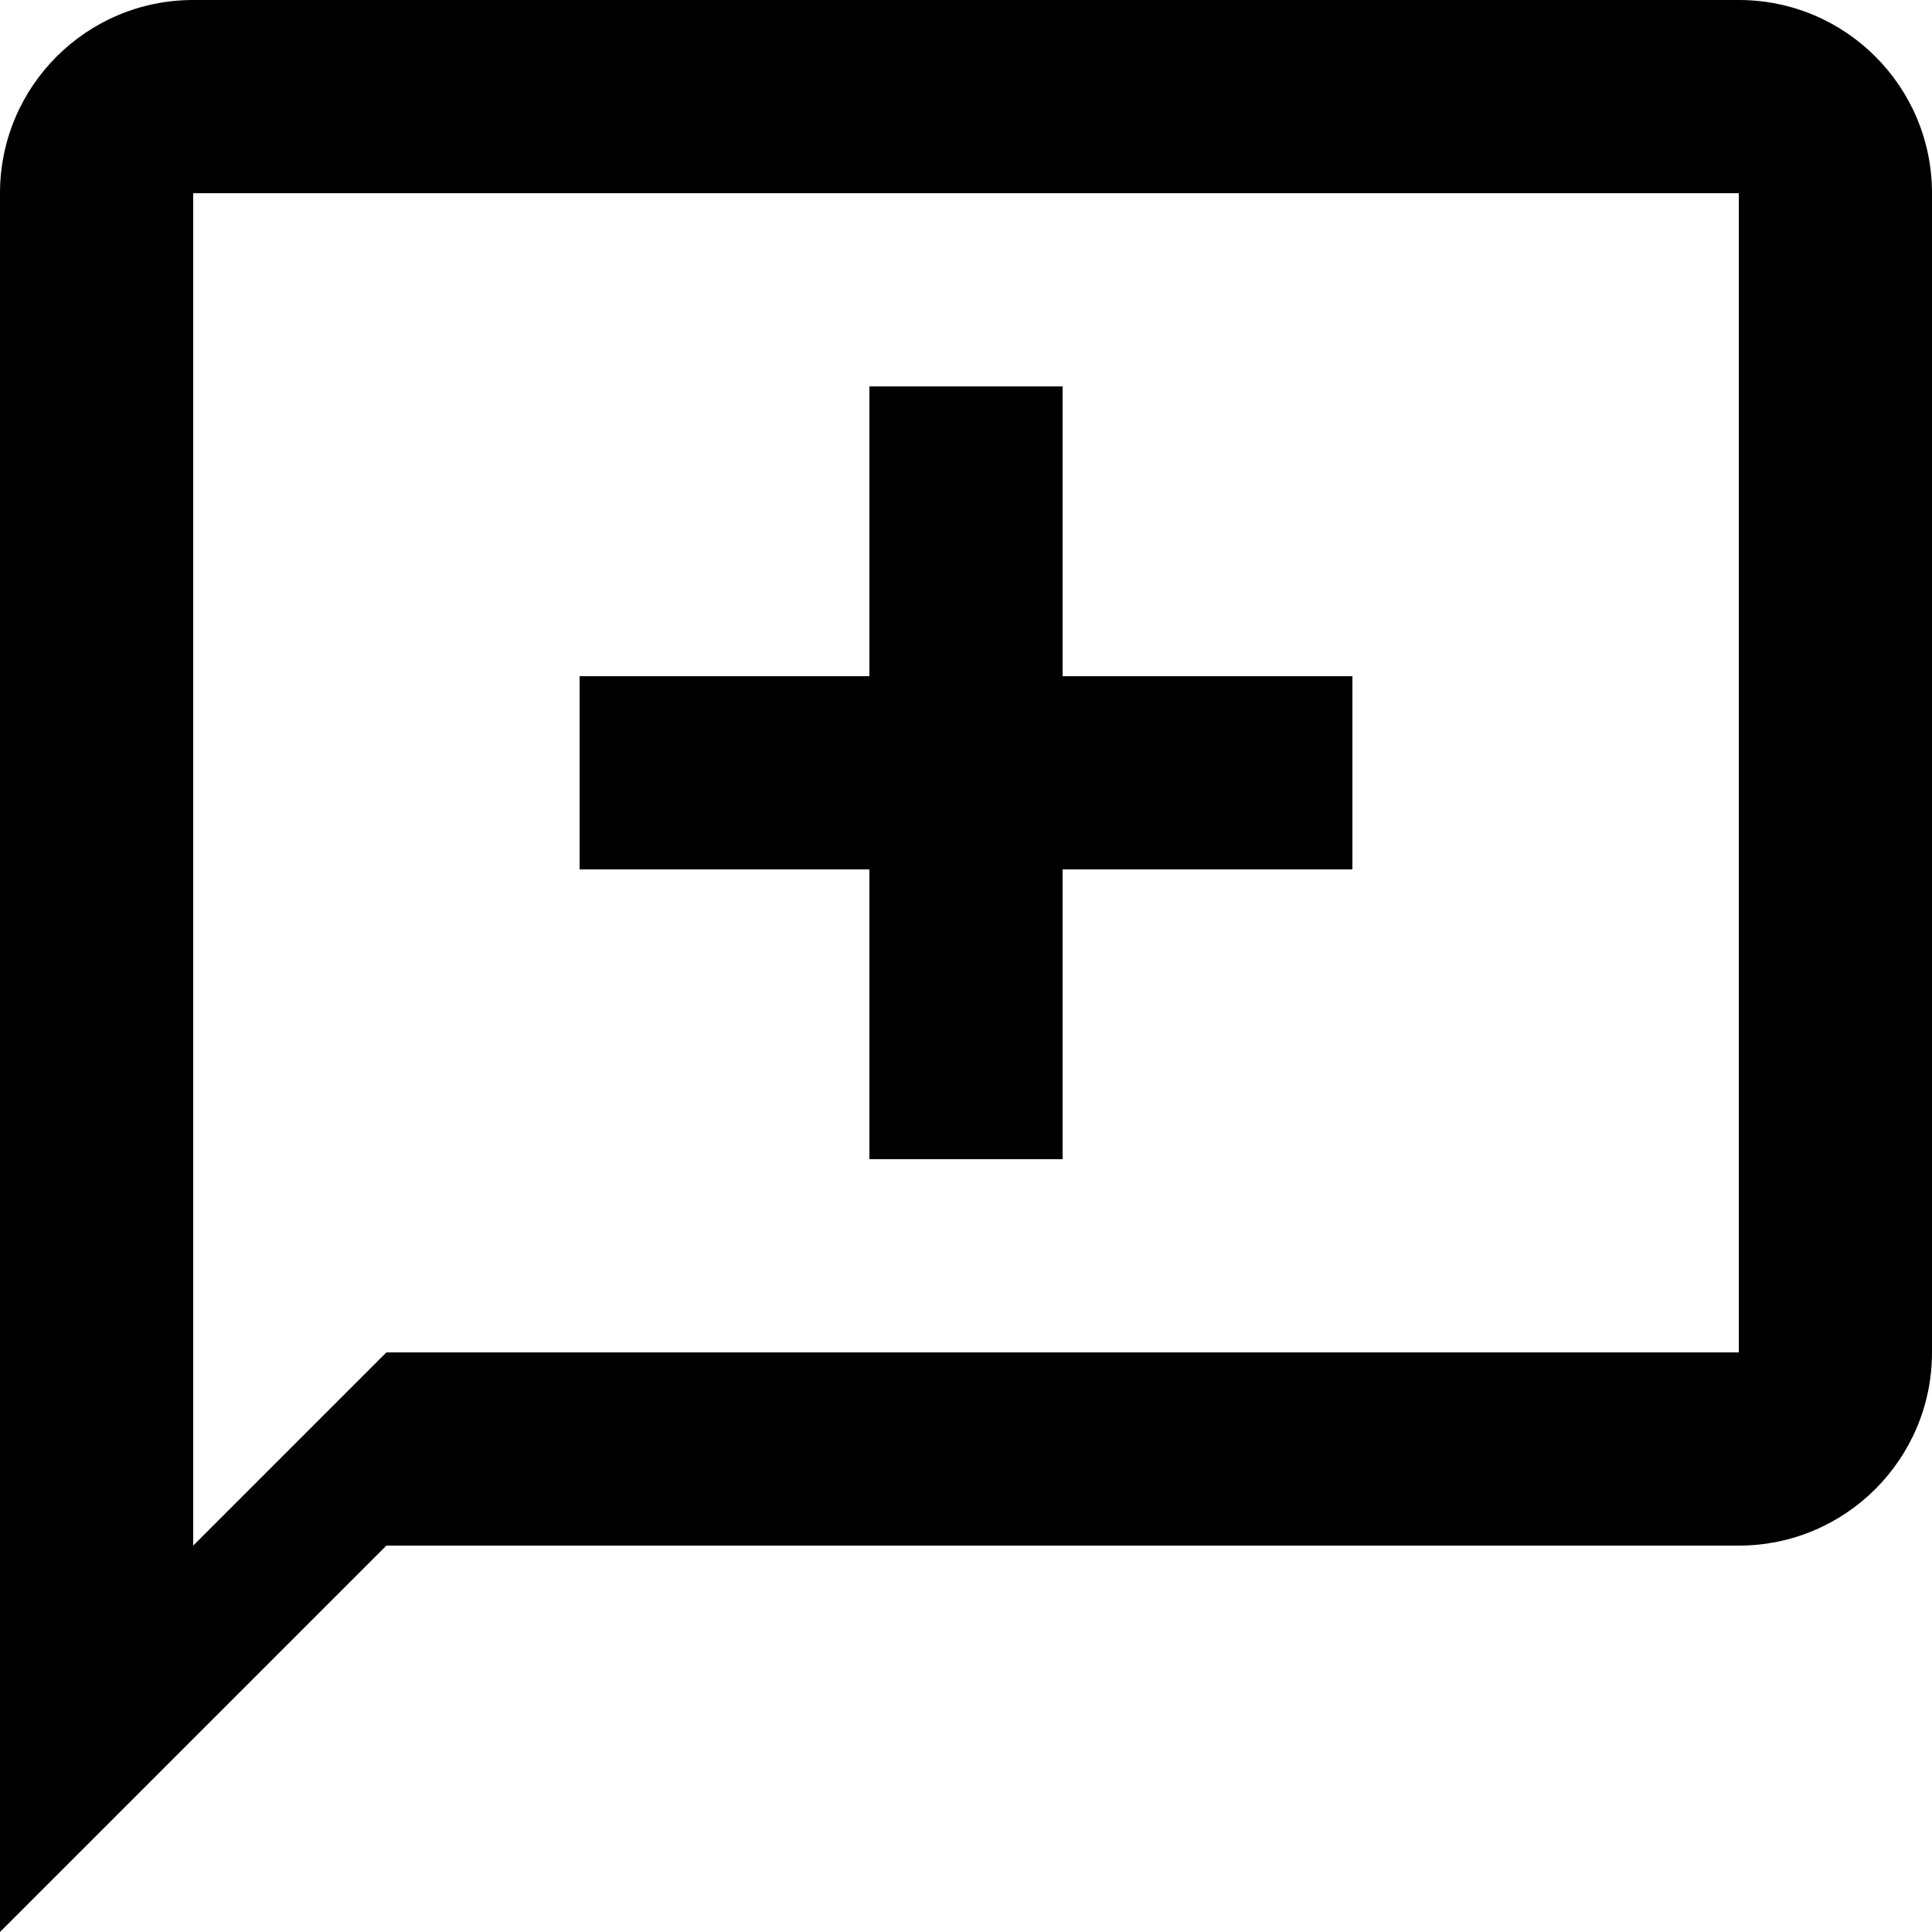
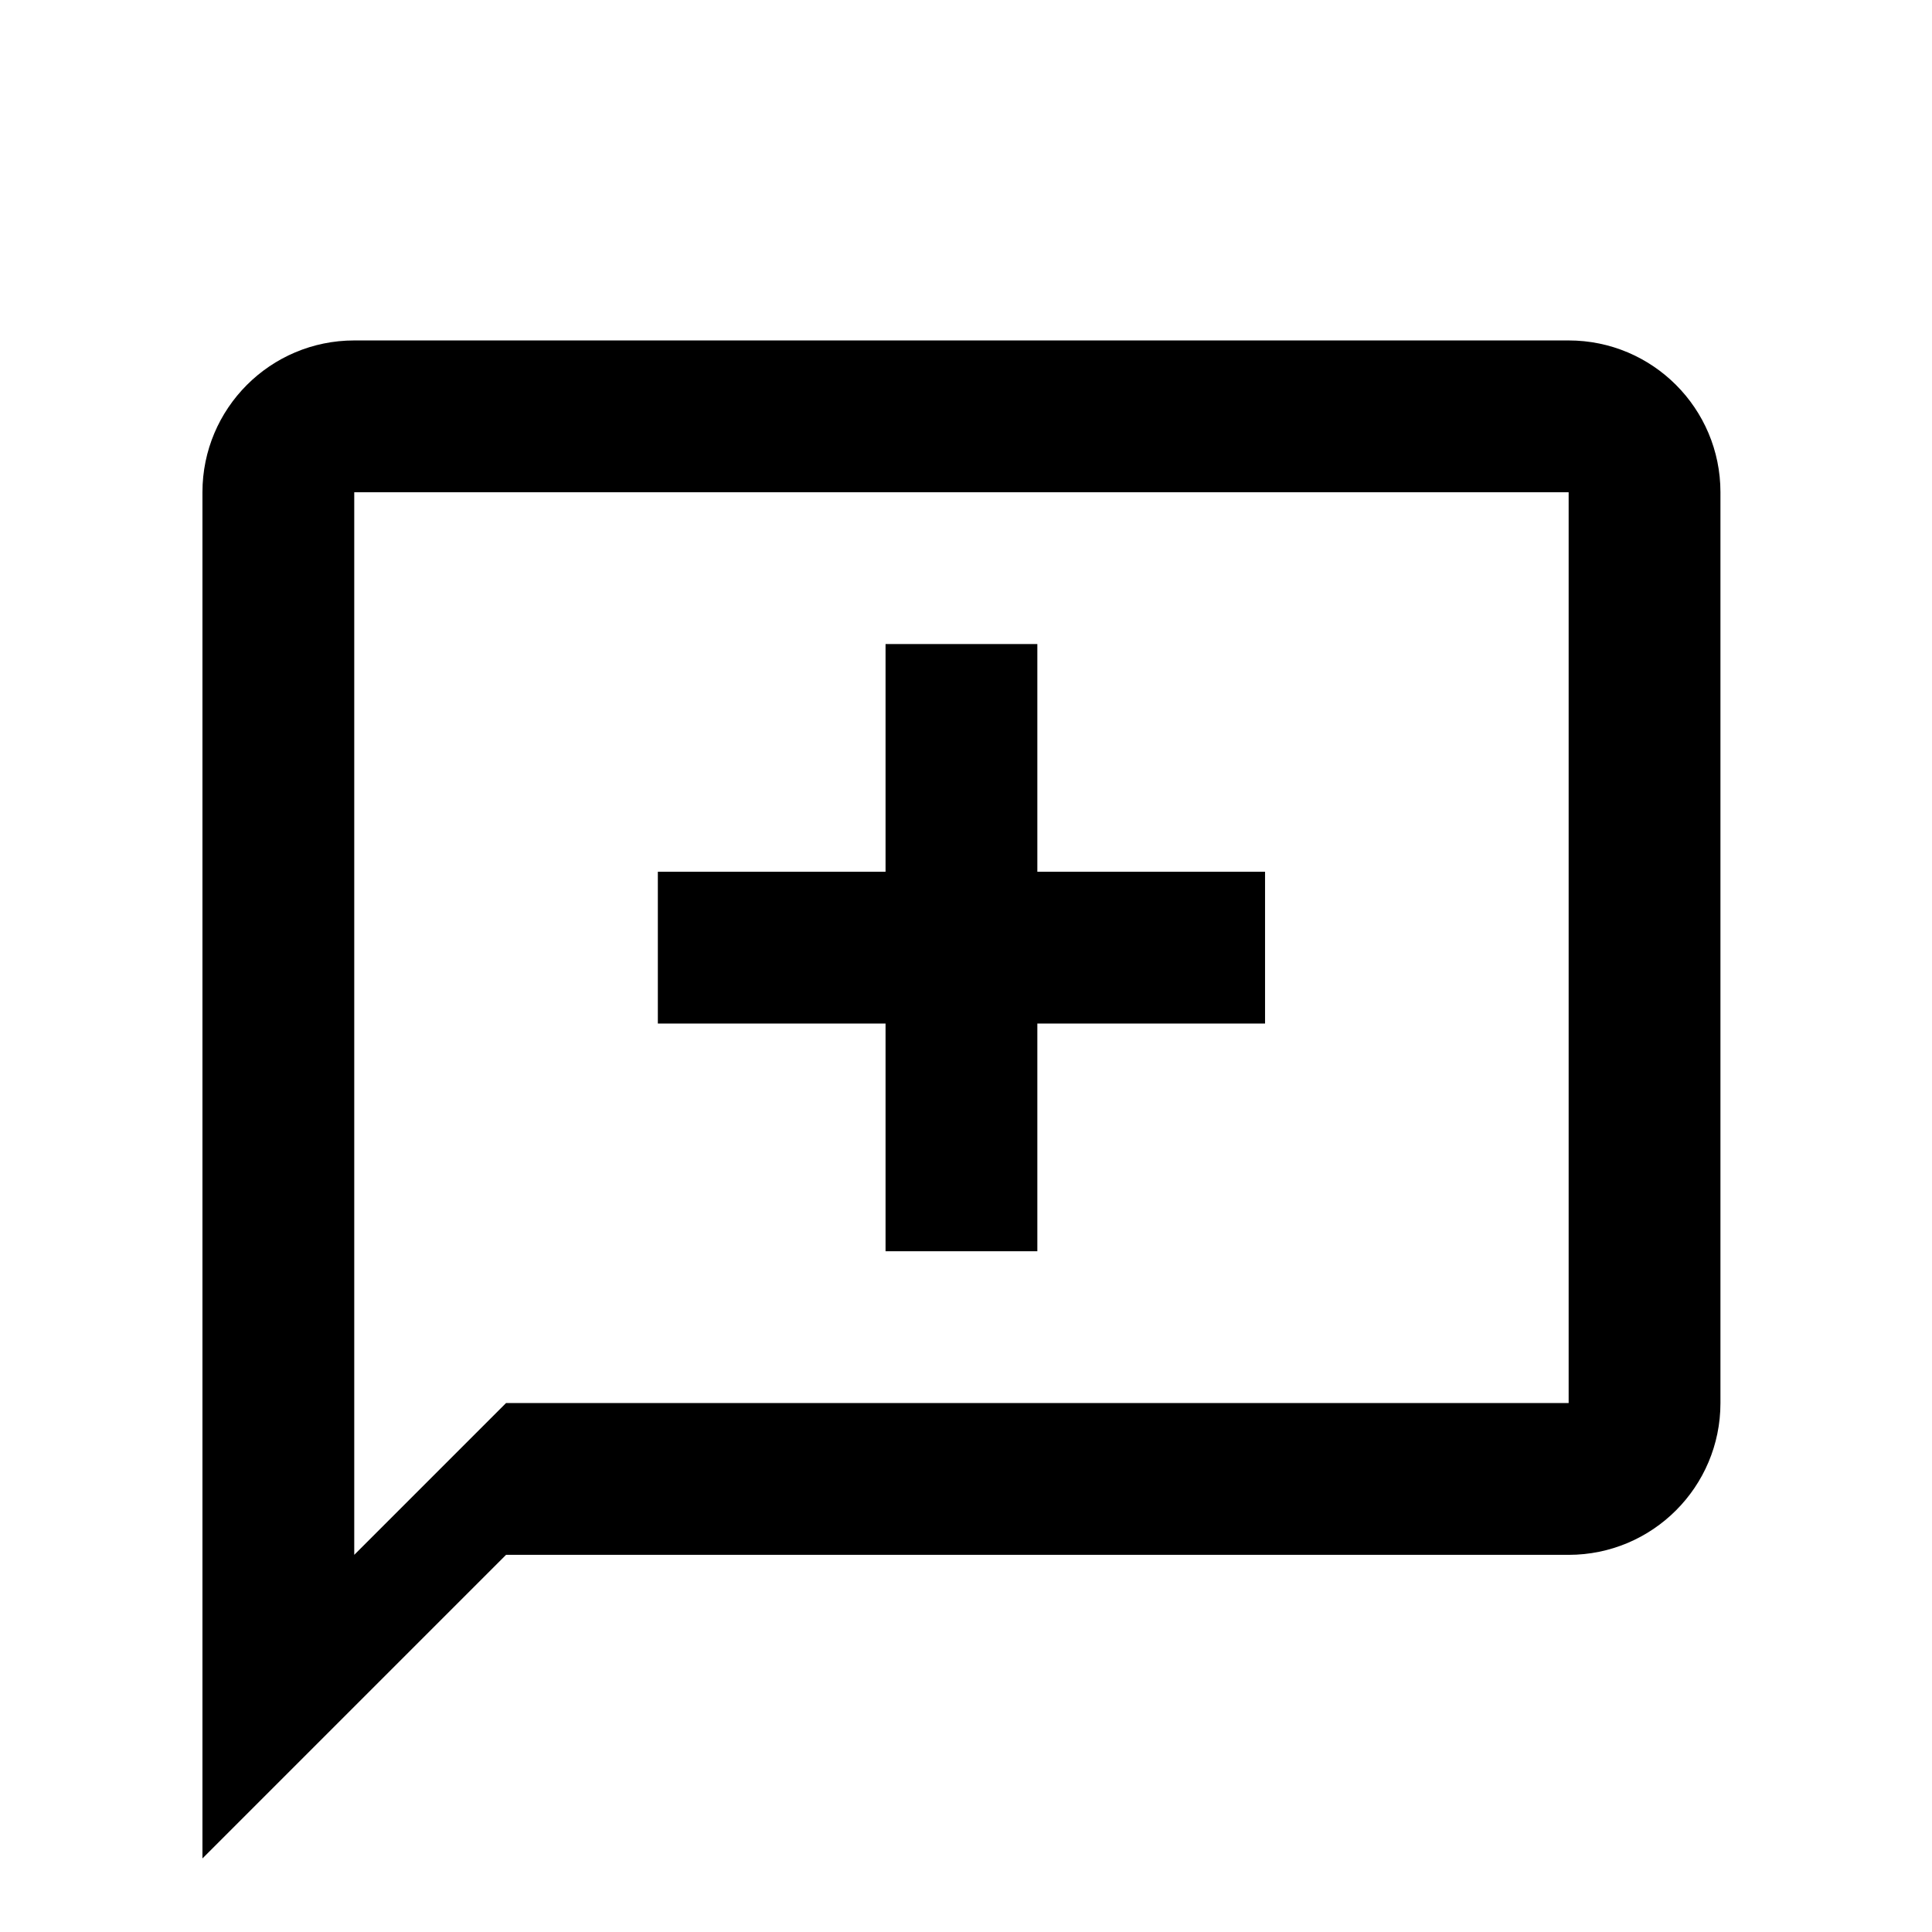
- <svg xmlns="http://www.w3.org/2000/svg" id="Warstwa_1" data-name="Warstwa 1" viewBox="0 0 20 20">
-   <polygon points="9 12 11 12 11 9 14 9 14 7 11 7 11 4 9 4 9 7 6 7 6 9 9 9 9 12" />
-   <path d="M18,0H2A2,2,0,0,0,0,2V20l4-4H18a2,2,0,0,0,2-2V2A2,2,0,0,0,18,0Zm0,14H4L2,16V2H18Z" />
+ <svg xmlns="http://www.w3.org/2000/svg" viewBox="0 0 28 28">
+   <defs />
+   <g data-name="Group 3">
+     <path d="M12.834 18.134h2.2v-3.3h3.3v-2.2h-3.3v-3.3h-2.2v3.3h-3.3v2.2h3.3z" data-name="Path 3" />
+     <path d="M22.734 4.934h-17.6a2.2 2.2 0 00-2.2 2.2v19.8l4.4-4.4h15.4a2.2 2.2 0 002.2-2.2v-13.2a2.2 2.2 0 00-2.2-2.2zm0 15.4h-15.4l-2.2 2.2v-15.4h17.6z" data-name="Path 4" />
+     <path fill="none" d="M0 0h28v28H0z" data-name="Rectangle 3" />
+   </g>
</svg>
